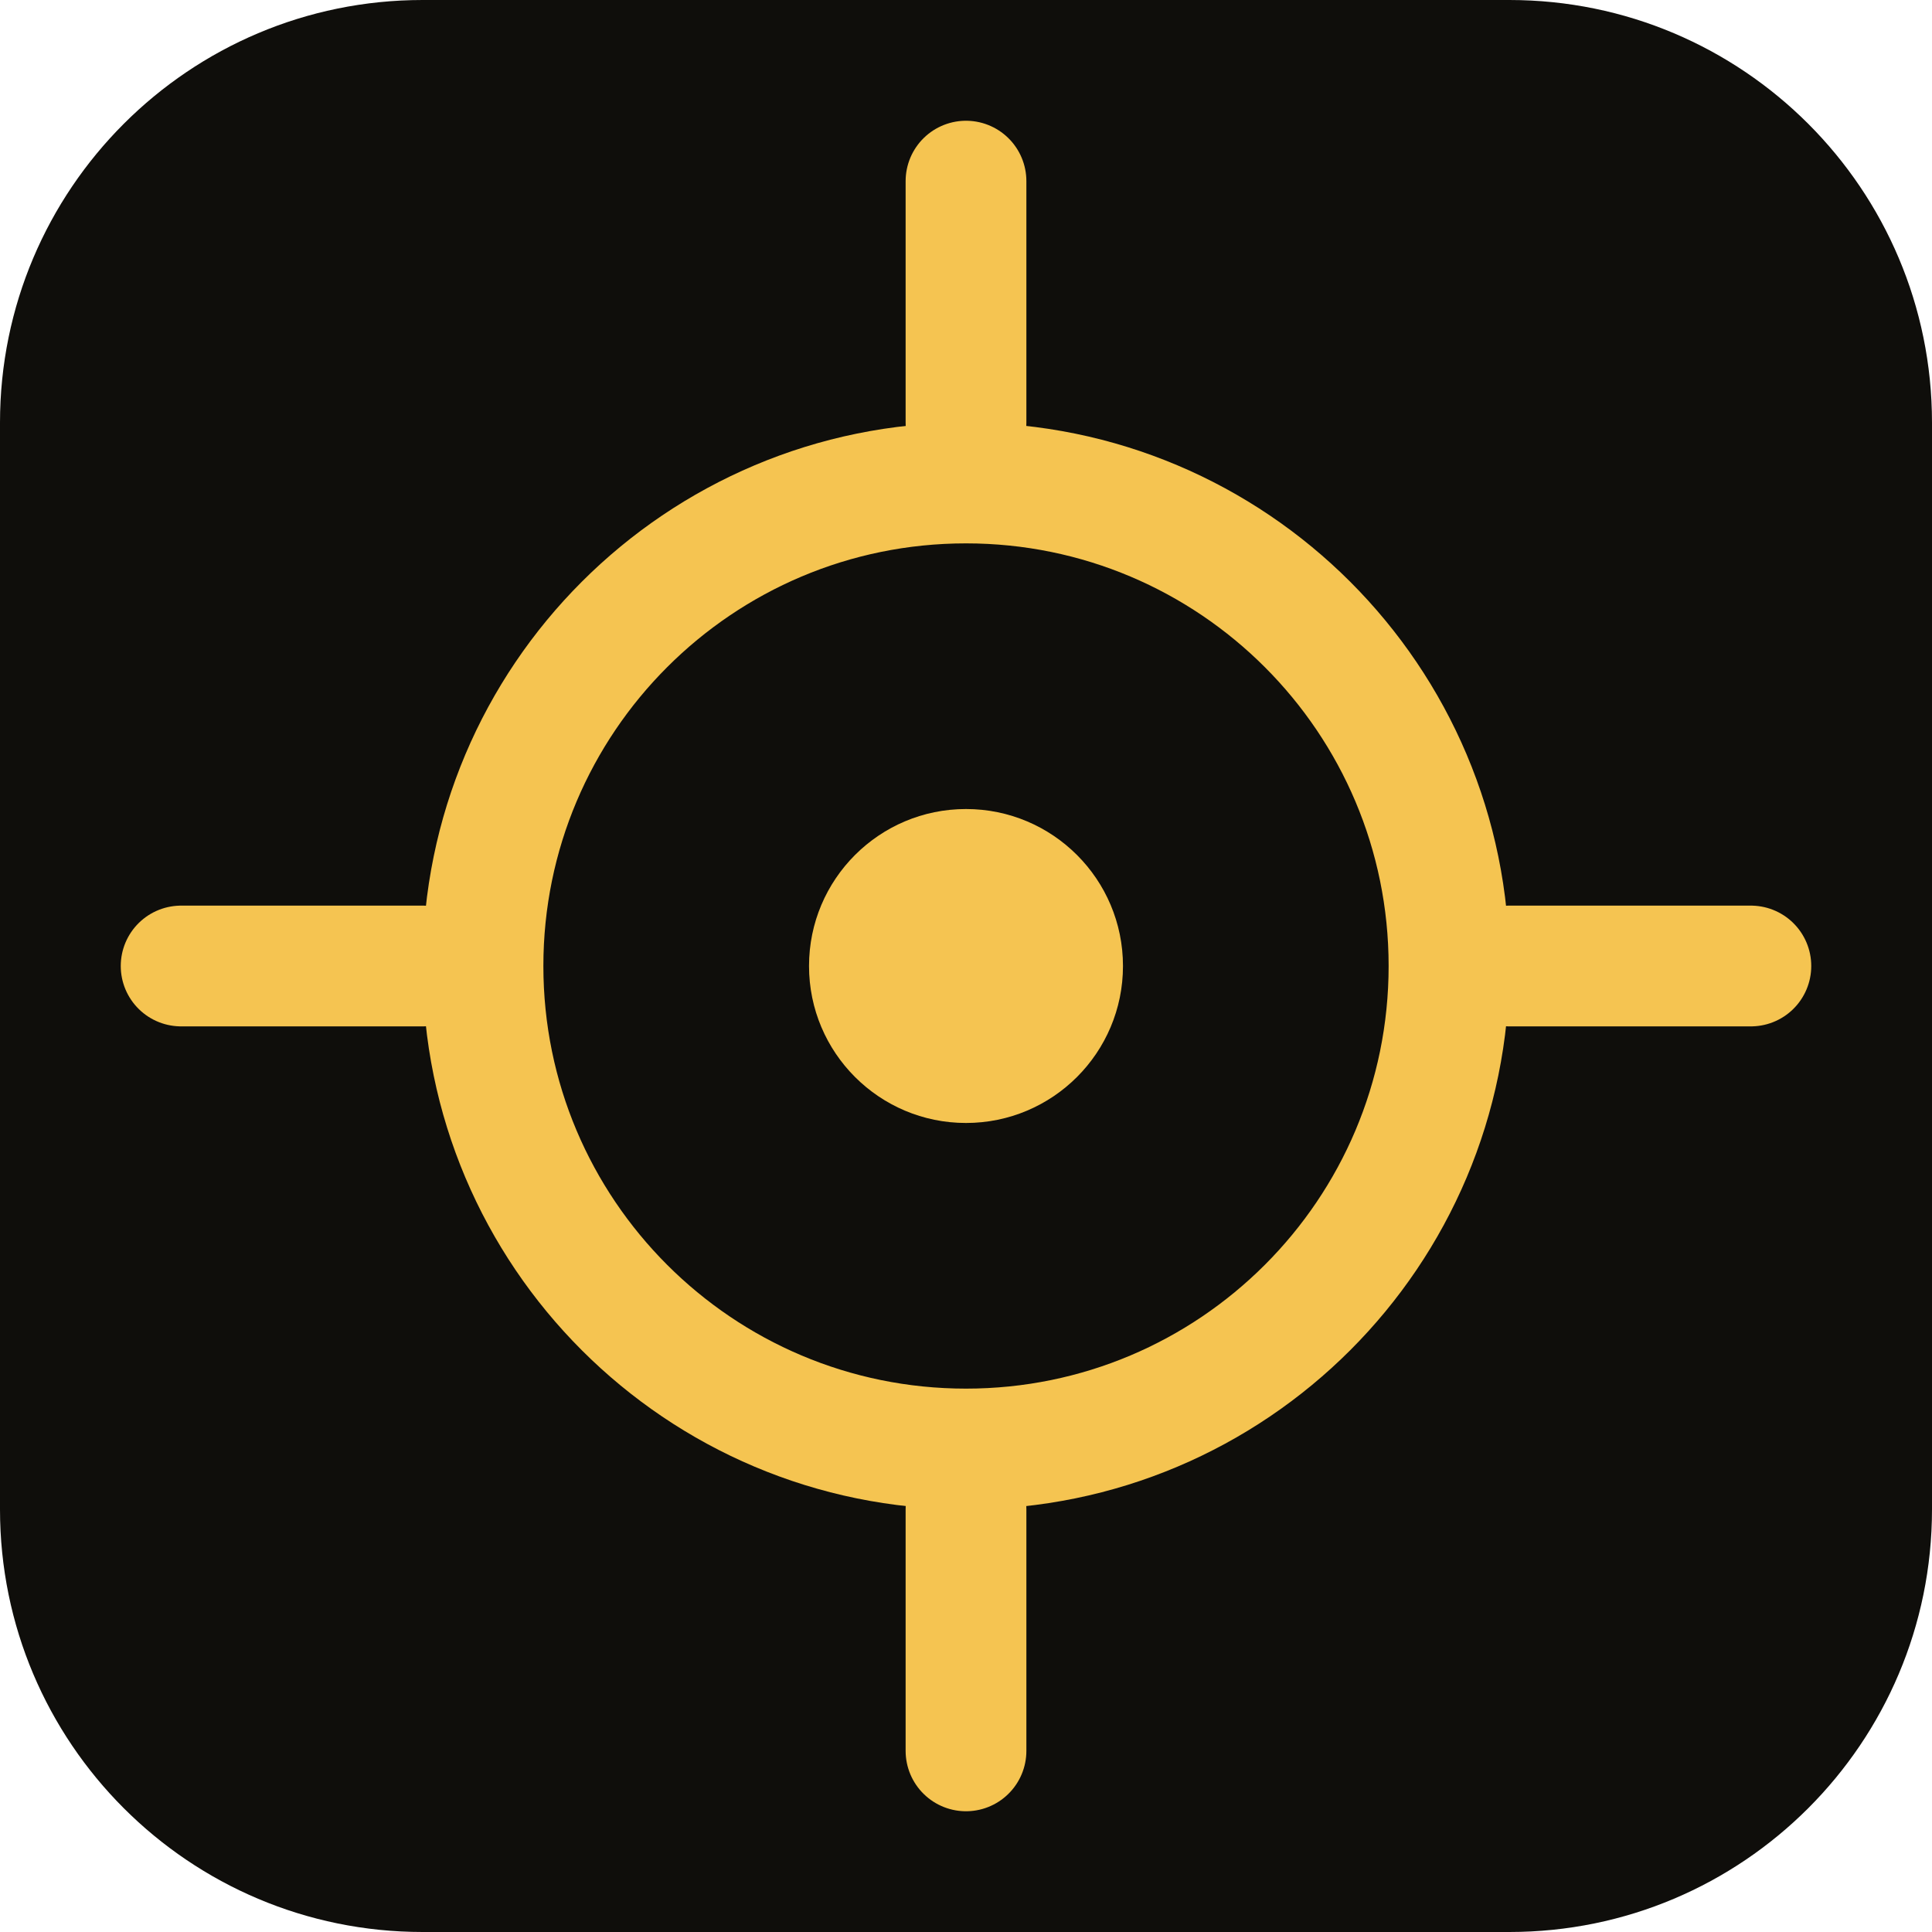
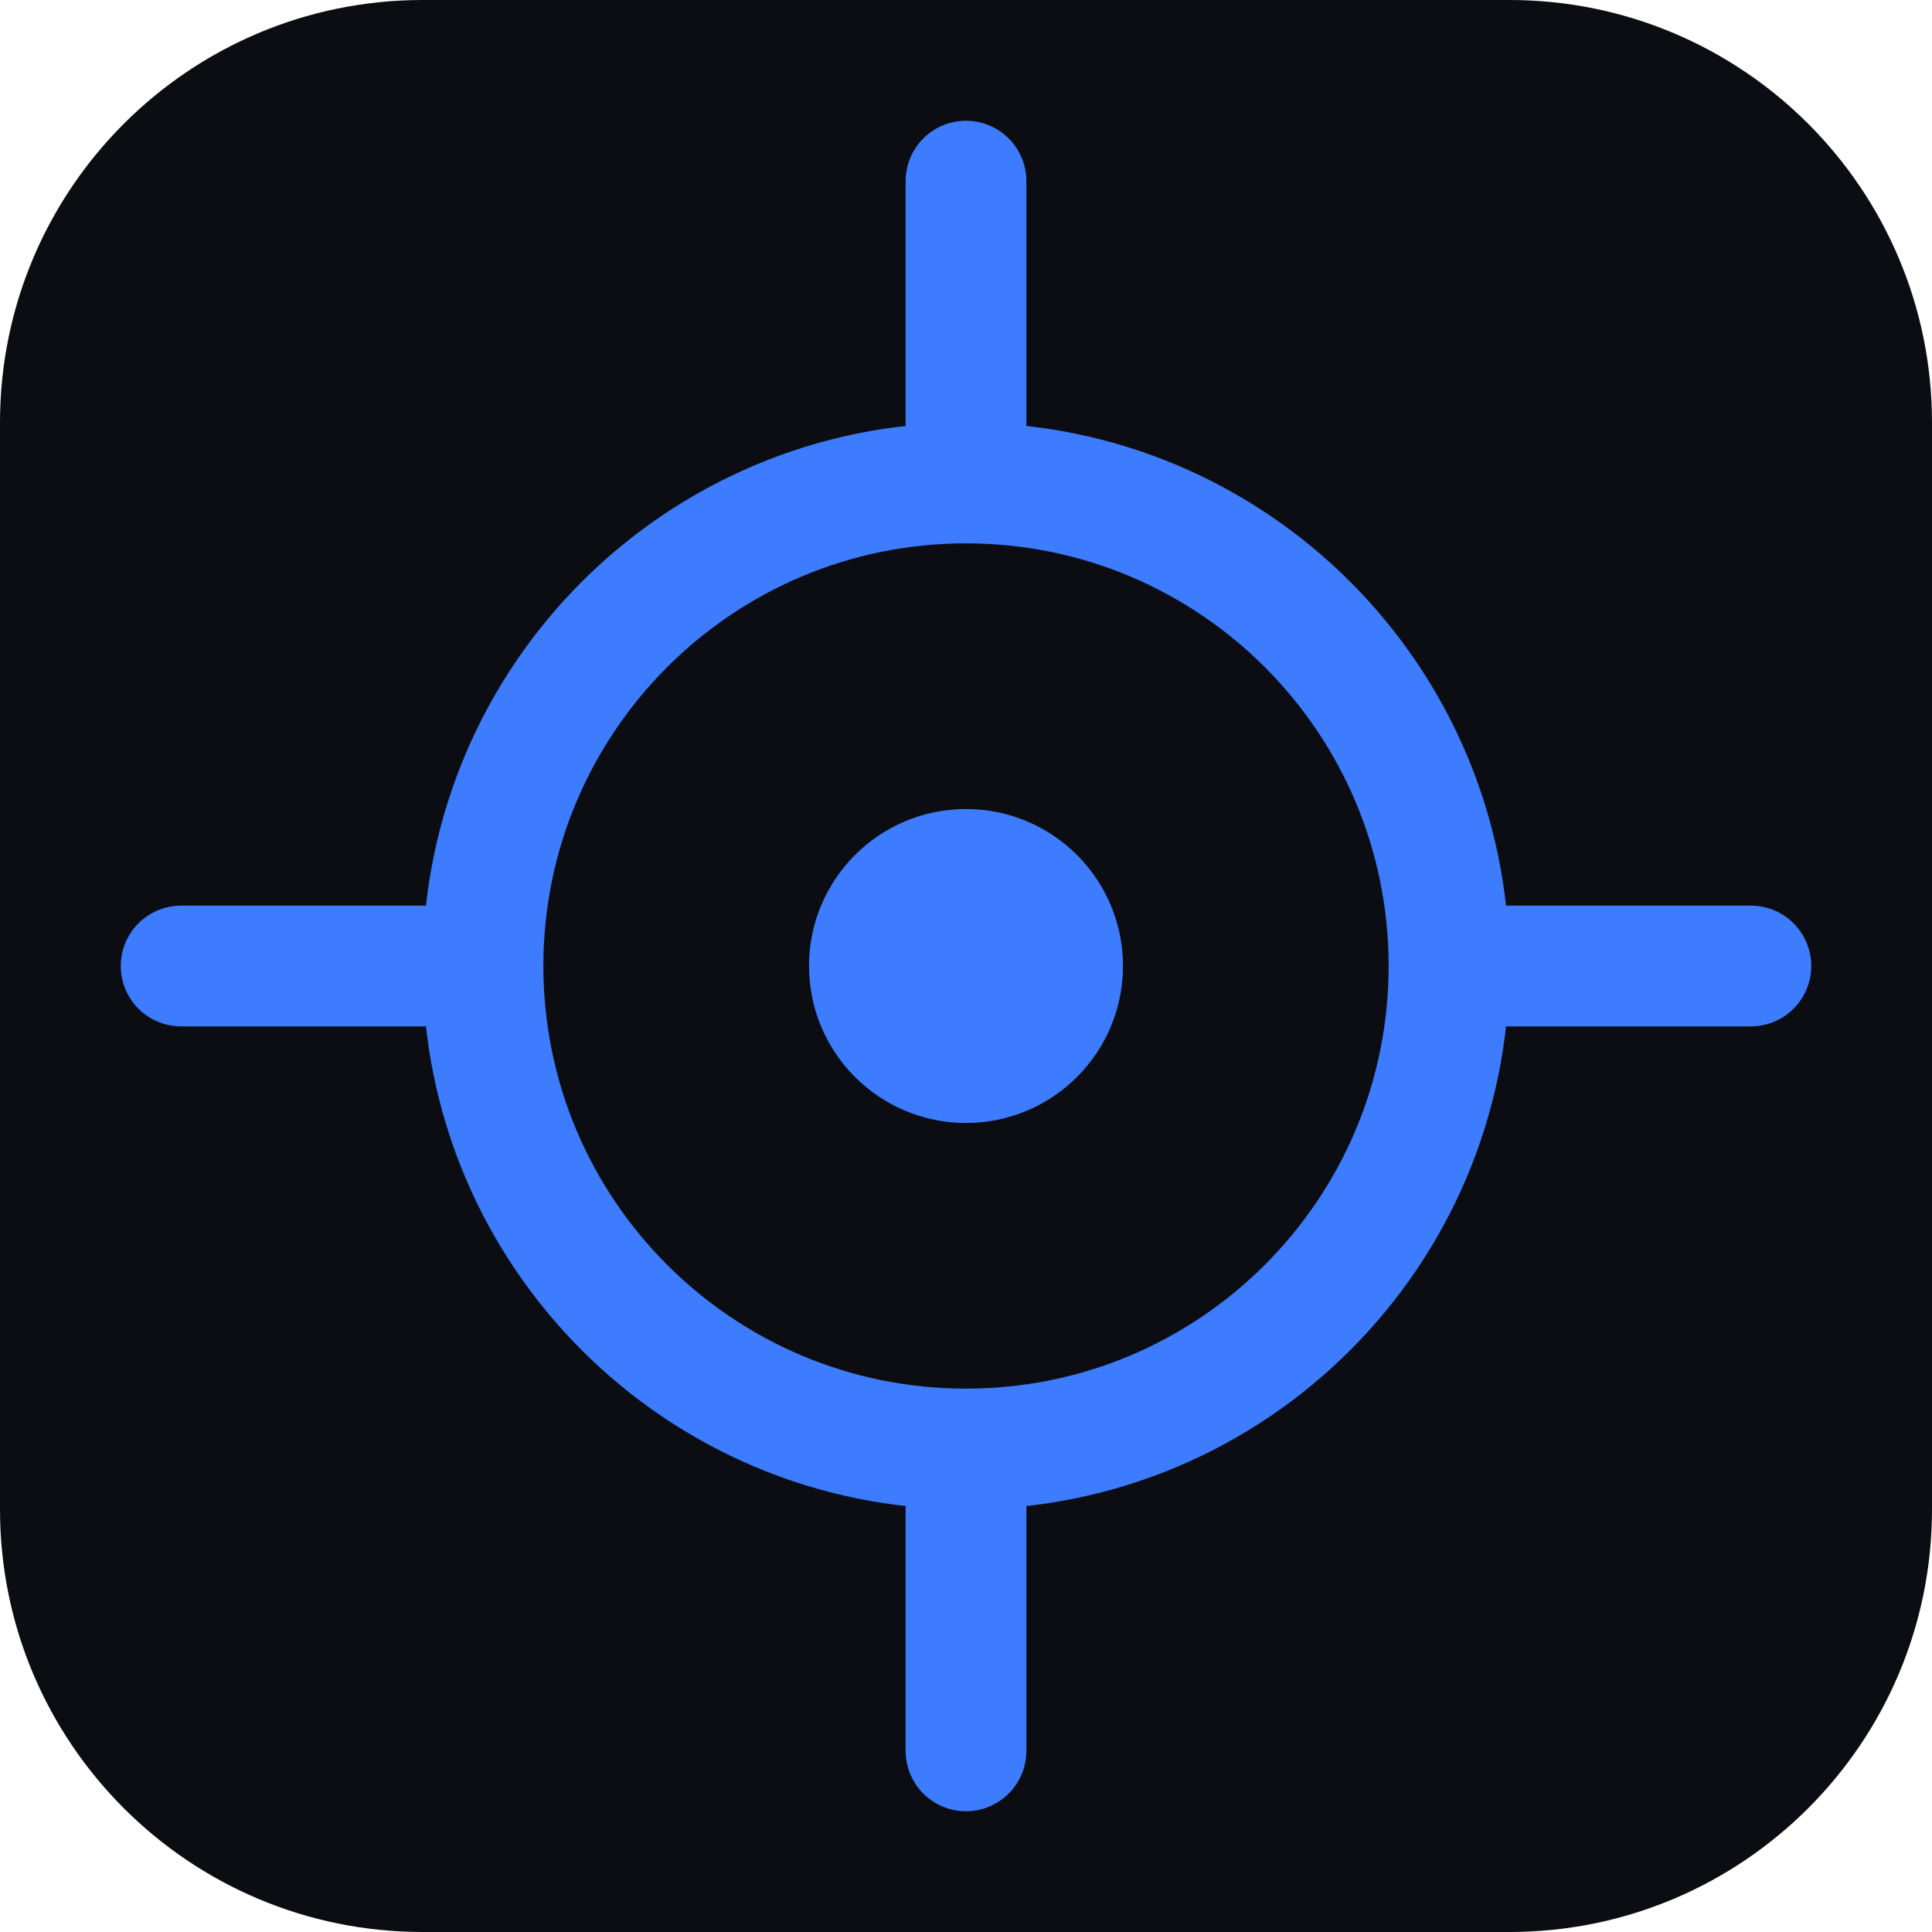
<svg xmlns="http://www.w3.org/2000/svg" viewBox="0 0 32 32">
-   <rect width="32" height="32" rx="7" fill="#0f0e0b" />
-   <circle cx="16" cy="16" r="8" fill="none" stroke="#f5c451" stroke-width="2" />
-   <circle cx="16" cy="16" r="2.6" fill="#f5c451" />
-   <line x1="16" y1="3" x2="16" y2="7" stroke="#f5c451" stroke-width="2" stroke-linecap="round" />
-   <line x1="16" y1="25" x2="16" y2="29" stroke="#f5c451" stroke-width="2" stroke-linecap="round" />
-   <line x1="3" y1="16" x2="7" y2="16" stroke="#f5c451" stroke-width="2" stroke-linecap="round" />
-   <line x1="25" y1="16" x2="29" y2="16" stroke="#f5c451" stroke-width="2" stroke-linecap="round" />
+   <rect width="32" height="32" rx="7" fill="#0B0D12" />
+   <circle cx="16" cy="16" r="8" fill="none" stroke="#3D7BFF" stroke-width="2" />
+   <circle cx="16" cy="16" r="2.6" fill="#3D7BFF" />
+   <line x1="16" y1="3" x2="16" y2="7" stroke="#3D7BFF" stroke-width="2" stroke-linecap="round" />
+   <line x1="16" y1="25" x2="16" y2="29" stroke="#3D7BFF" stroke-width="2" stroke-linecap="round" />
+   <line x1="3" y1="16" x2="7" y2="16" stroke="#3D7BFF" stroke-width="2" stroke-linecap="round" />
+   <line x1="25" y1="16" x2="29" y2="16" stroke="#3D7BFF" stroke-width="2" stroke-linecap="round" />
</svg>
